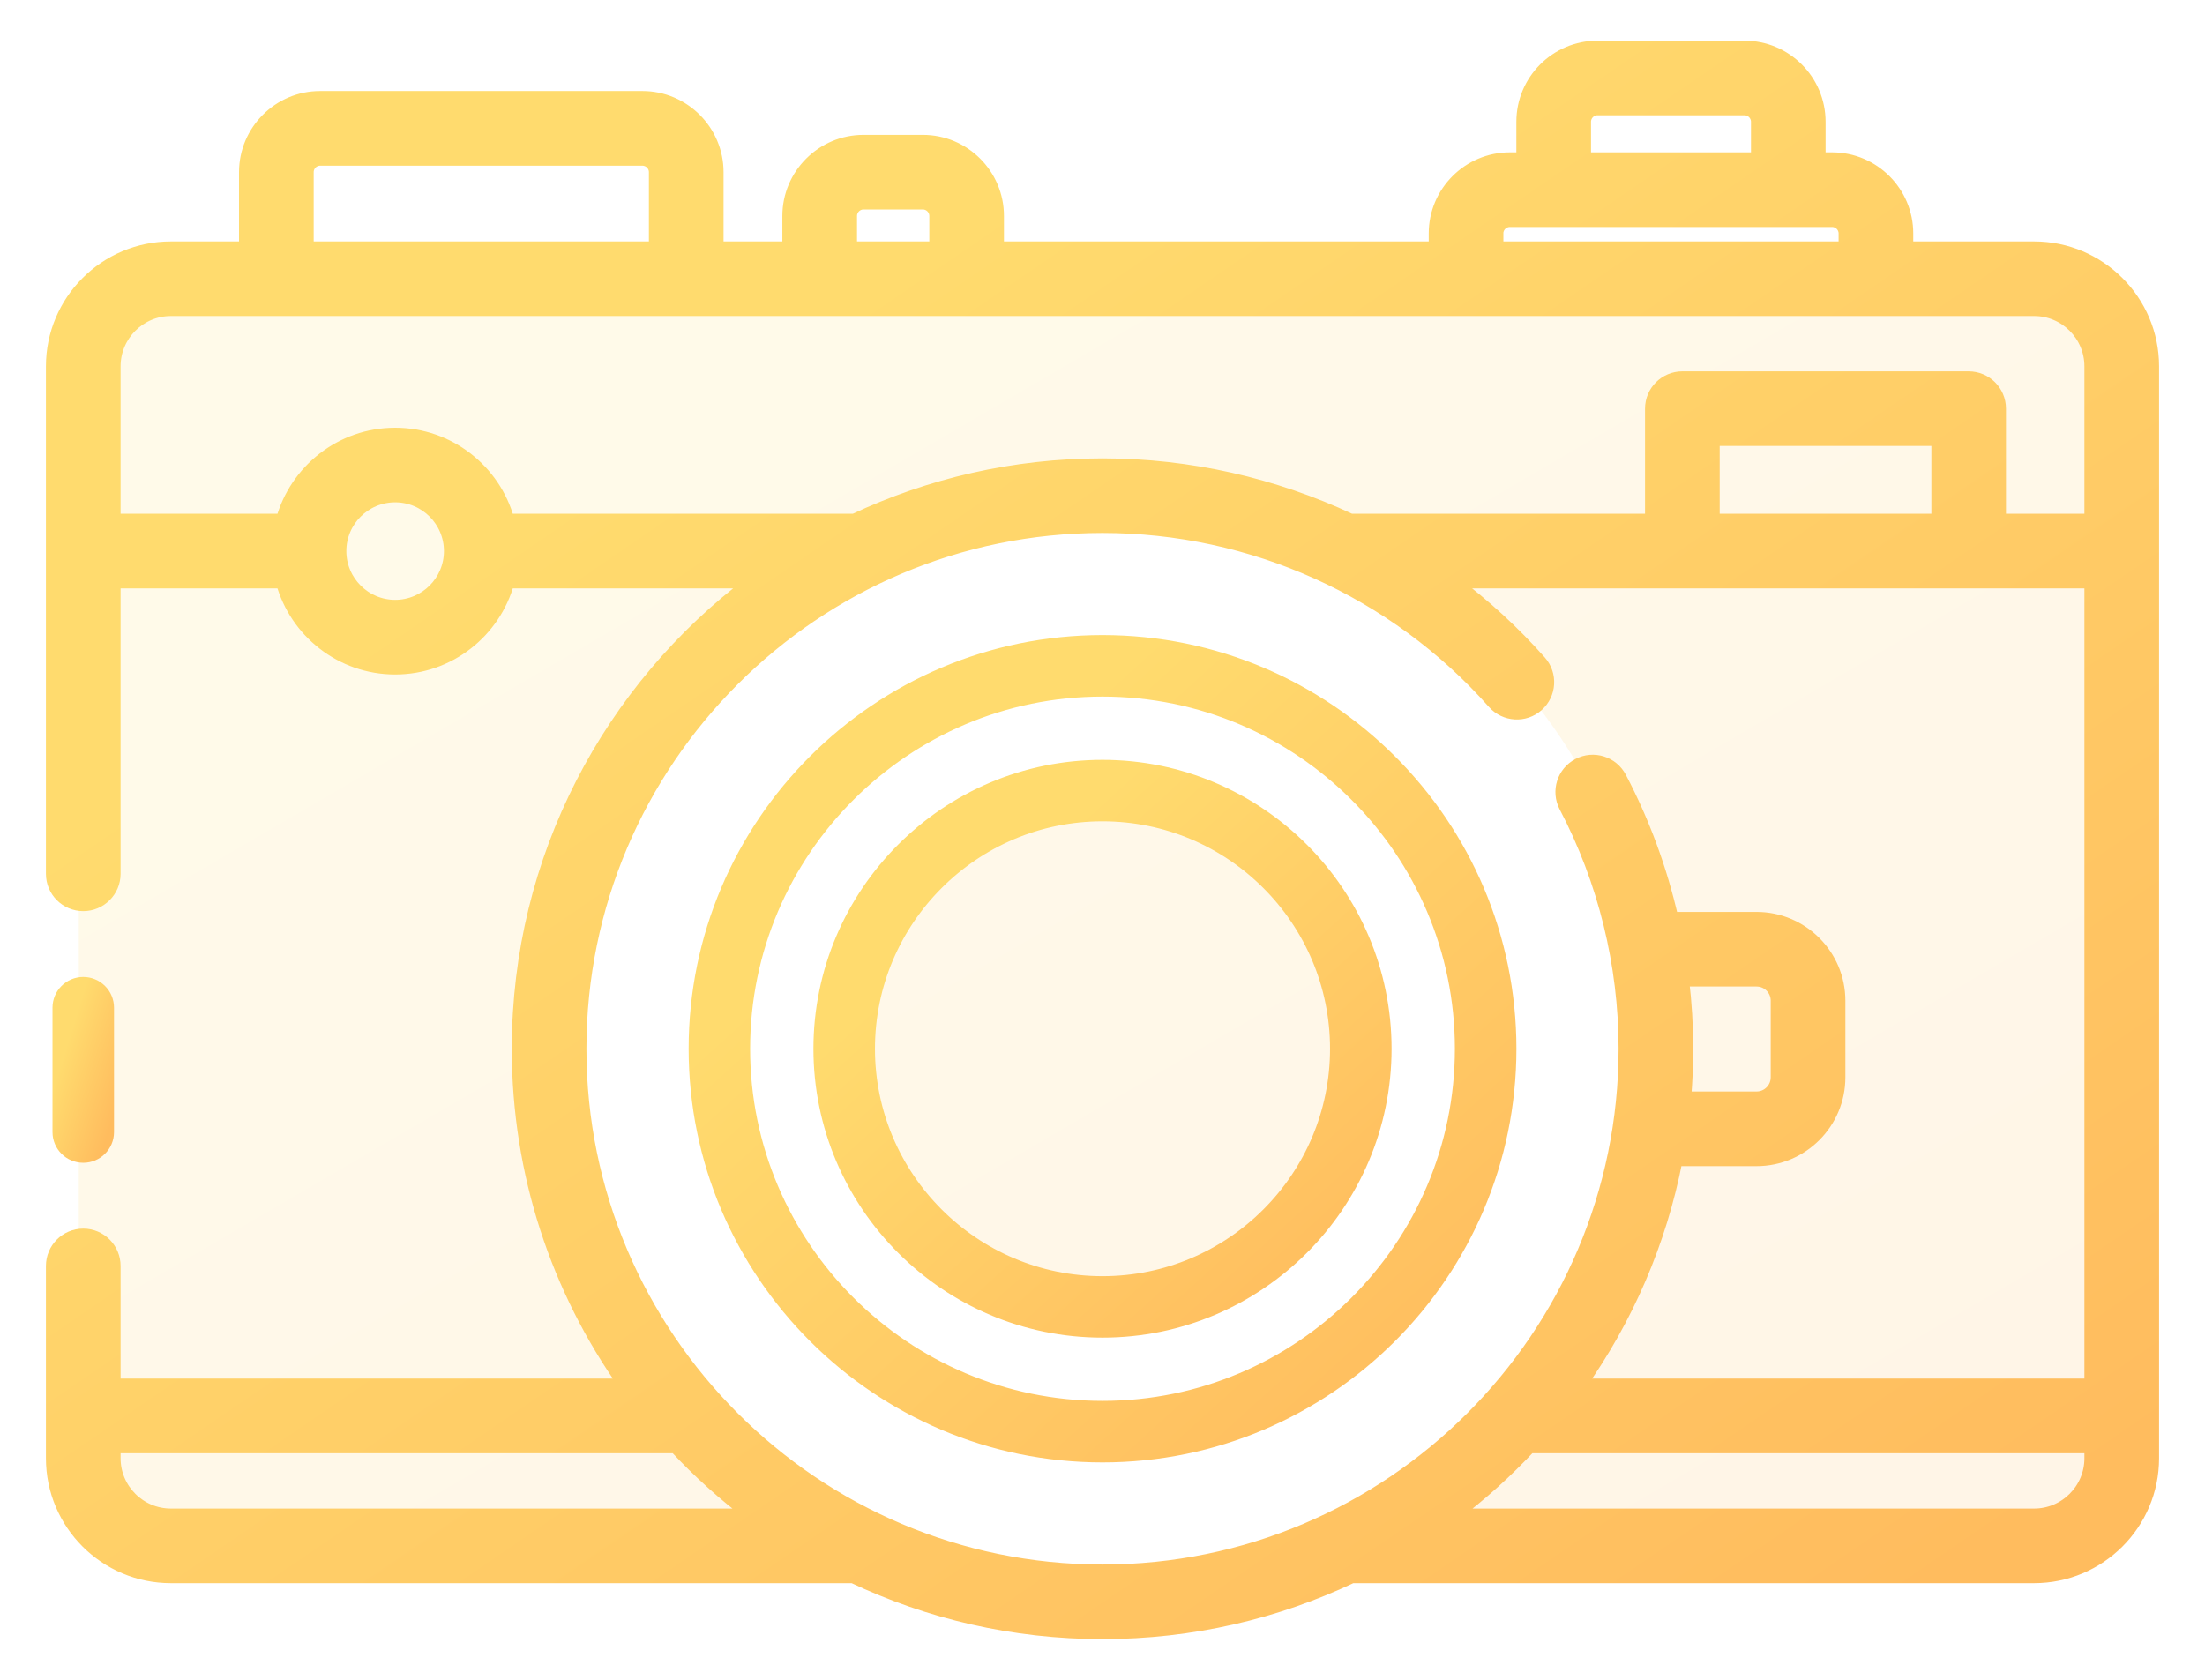
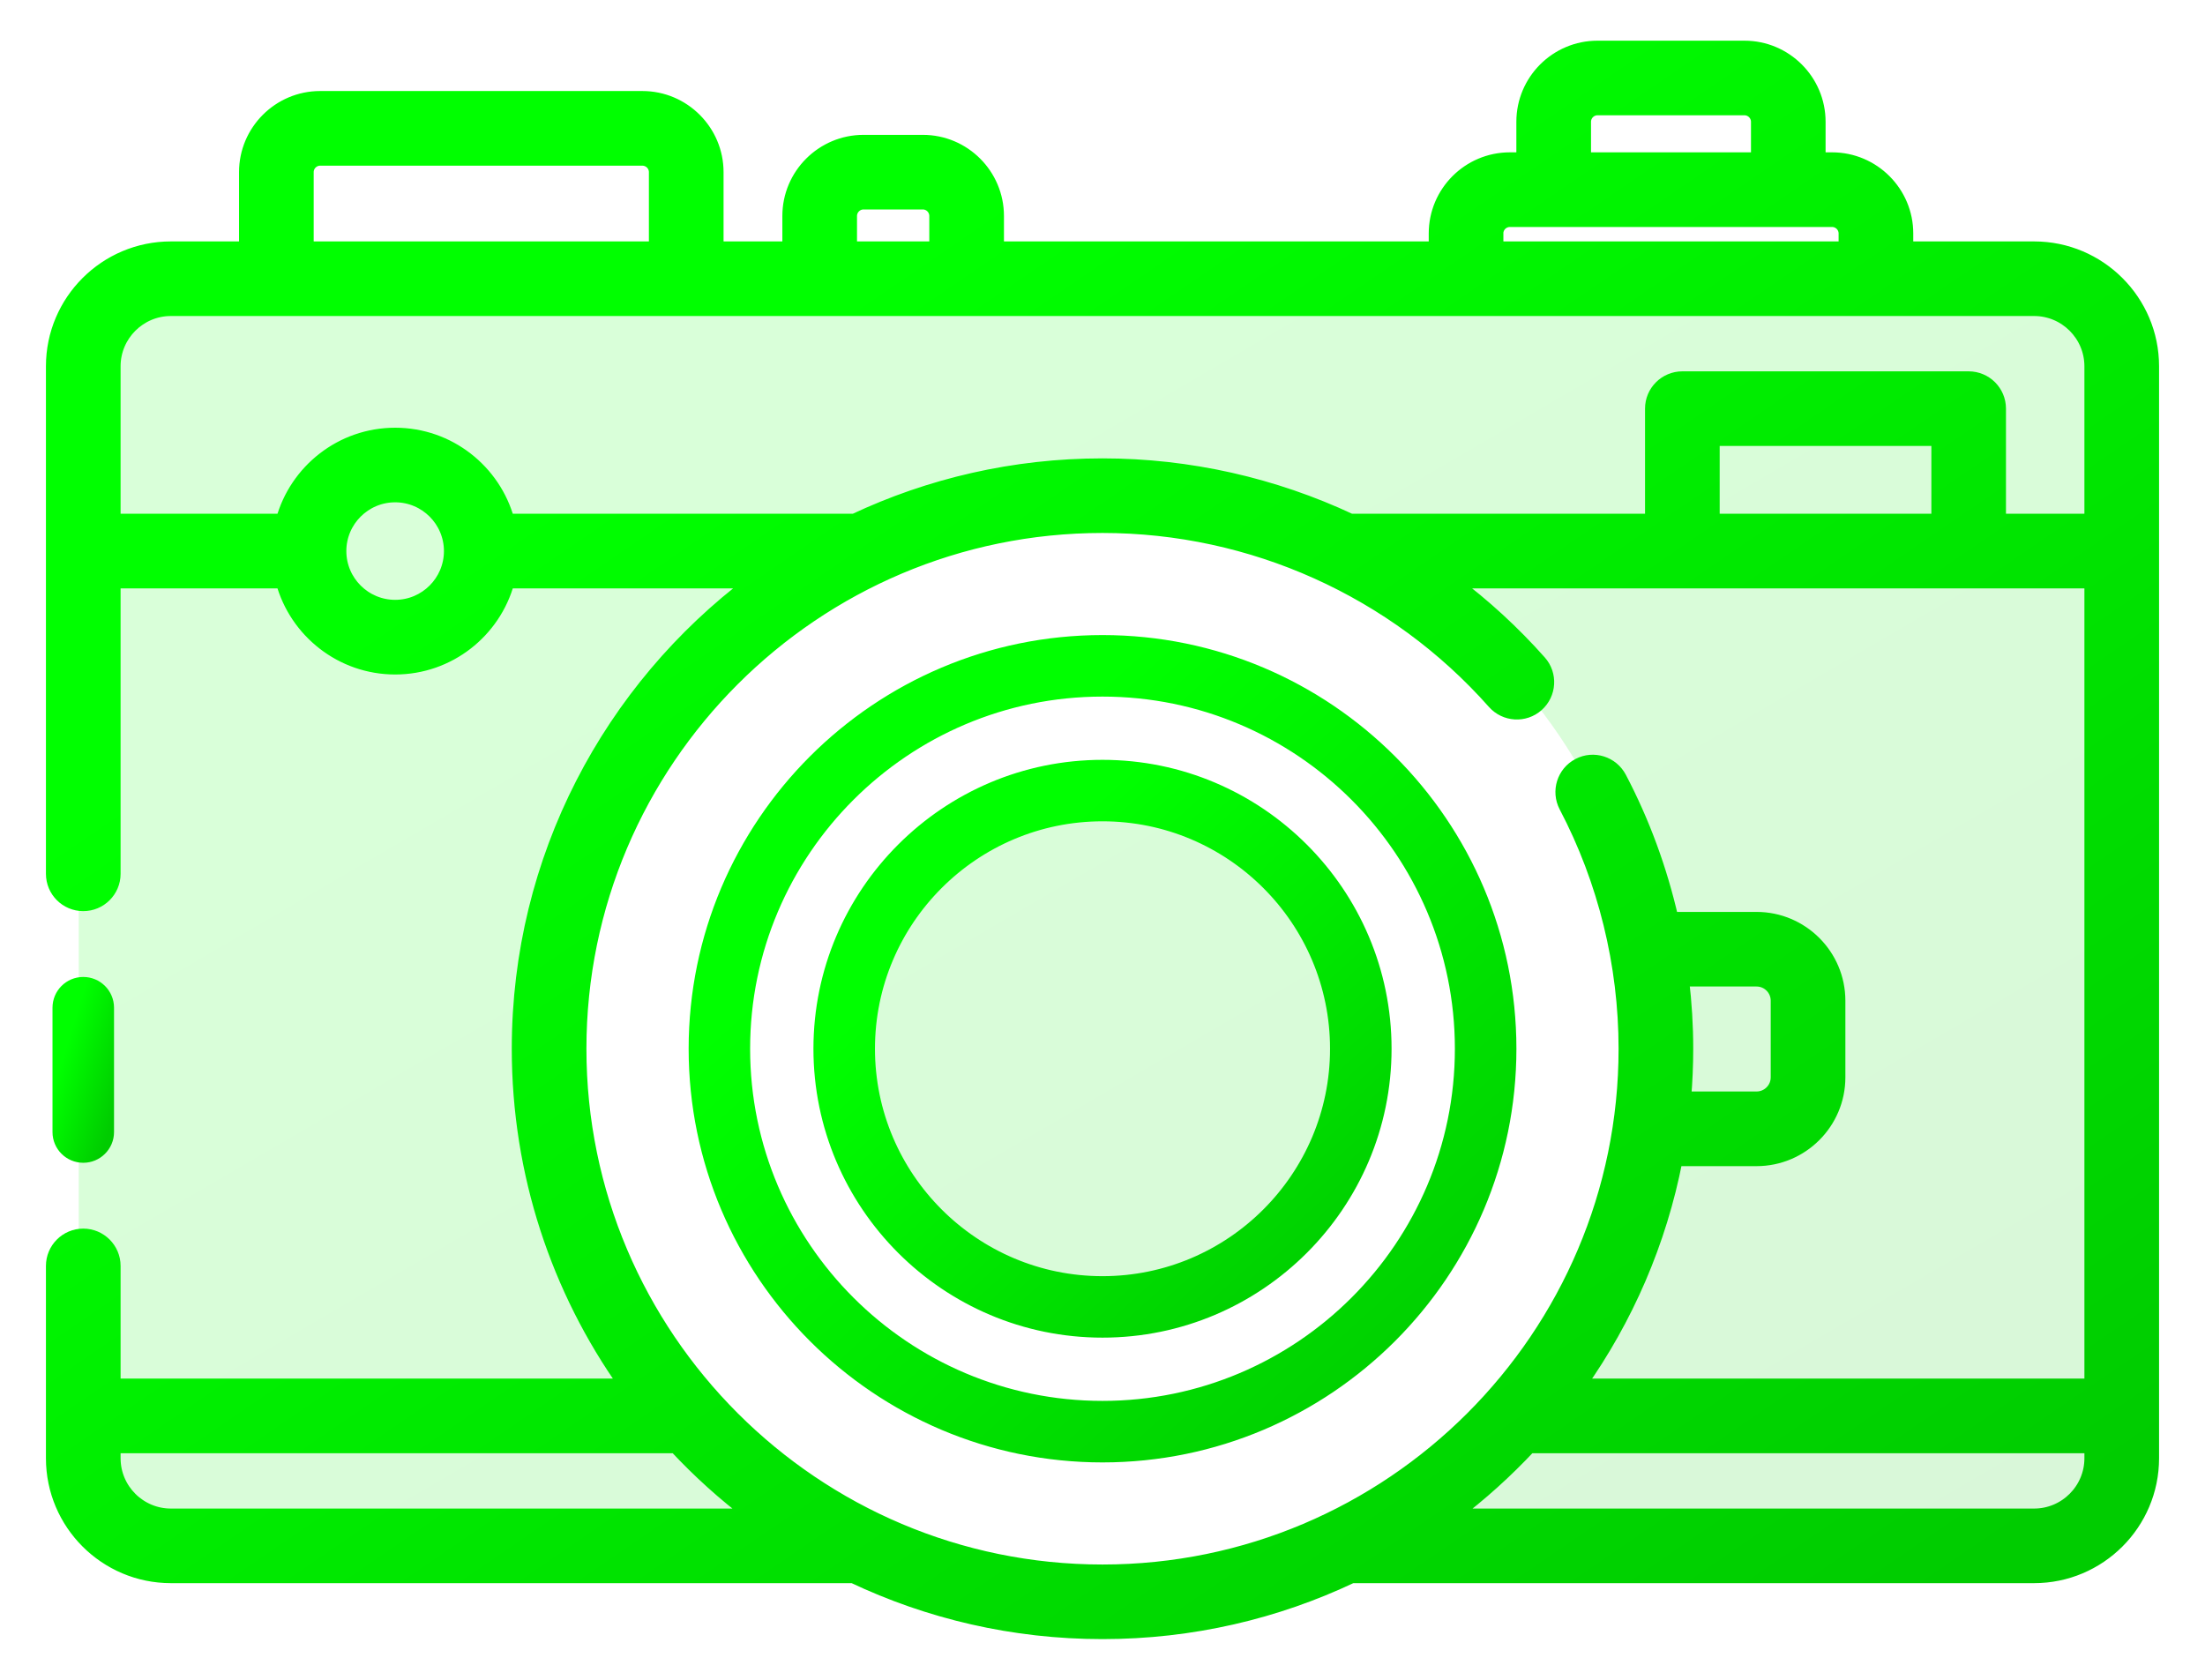
<svg xmlns="http://www.w3.org/2000/svg" width="42" height="32" viewBox="0 0 42 32" fill="none">
  <path opacity="0.15" fill-rule="evenodd" clip-rule="evenodd" d="M1.5 6.898C1.5 5.794 2.395 4.898 3.5 4.898H38.3C39.405 4.898 40.3 5.794 40.3 6.898V27.887C40.3 28.992 39.405 29.887 38.3 29.887H24.211C28.439 28.531 31.5 24.569 31.5 19.892C31.5 14.095 26.799 9.396 21 9.396C15.201 9.396 10.5 14.095 10.5 19.892C10.5 24.569 13.561 28.531 17.789 29.887H3.5C2.395 29.887 1.5 28.992 1.5 27.887V6.898ZM21 24.889C23.761 24.889 26 22.652 26 19.892C26 17.131 23.761 14.894 21 14.894C18.239 14.894 16 17.131 16 19.892C16 22.652 18.239 24.889 21 24.889Z" fill="url(#paint0_linear)" />
  <path d="M2.047 21.566C2.047 21.82 1.84 22.026 1.586 22.026C1.331 22.026 1.125 21.82 1.125 21.566V19.197C1.125 18.942 1.331 18.736 1.586 18.736C1.84 18.736 2.047 18.942 2.047 19.197V21.566Z" fill="url(#paint1_linear)" stroke="url(#paint2_linear)" stroke-width="0.25" />
  <path d="M38.745 4.724H36.318V4.447C36.318 3.665 35.681 3.027 34.897 3.027H34.648V2.32C34.648 1.537 34.011 0.9 33.228 0.9H30.428C29.645 0.9 29.008 1.537 29.008 2.32V3.027H28.759C27.976 3.027 27.339 3.664 27.339 4.447V4.724H18.998V4.114C18.998 3.331 18.361 2.694 17.578 2.694H16.448C15.665 2.694 15.027 3.331 15.027 4.114V4.724H13.657V3.279C13.657 2.497 13.019 1.859 12.236 1.859H6.098C5.315 1.859 4.678 2.497 4.678 3.279V4.724H3.255C2.012 4.724 1 5.735 1 6.978V16.646C1 16.97 1.262 17.232 1.586 17.232C1.909 17.232 2.172 16.97 2.172 16.646V11.084H5.379C5.637 12.028 6.502 12.724 7.527 12.724C8.552 12.724 9.416 12.028 9.674 11.084H14.328C11.625 13.115 9.873 16.346 9.873 19.978C9.873 22.363 10.628 24.575 11.912 26.387H2.172V24.116C2.172 23.793 1.909 23.53 1.586 23.53C1.262 23.53 1 23.793 1 24.116V27.78C1 29.023 2.012 30.034 3.255 30.034H16.249C17.691 30.717 19.301 31.1 21 31.1C22.699 31.1 24.31 30.717 25.752 30.033C25.757 30.033 25.761 30.034 25.766 30.034H38.745C39.988 30.034 41 29.023 41 27.78V6.978C41 5.735 39.988 4.724 38.745 4.724ZM30.18 2.32C30.18 2.183 30.291 2.071 30.429 2.071H33.228C33.365 2.071 33.477 2.183 33.477 2.32V3.027H30.18V2.32H30.18ZM28.51 4.447C28.51 4.31 28.622 4.199 28.759 4.199H34.897C35.034 4.199 35.146 4.31 35.146 4.447V4.724H28.511V4.447H28.51ZM16.199 4.114C16.199 3.977 16.311 3.865 16.448 3.865H17.578C17.715 3.865 17.826 3.977 17.826 4.114V4.724H16.199V4.114ZM5.85 3.279C5.85 3.142 5.961 3.031 6.098 3.031H12.236C12.373 3.031 12.485 3.142 12.485 3.279V4.724H5.85V3.279ZM7.527 11.552C6.945 11.552 6.472 11.079 6.472 10.498C6.472 9.917 6.945 9.444 7.527 9.444C8.108 9.444 8.581 9.917 8.581 10.498C8.581 11.079 8.108 11.552 7.527 11.552ZM9.674 9.912C9.416 8.969 8.552 8.273 7.527 8.273C6.501 8.273 5.637 8.969 5.379 9.912H2.172V6.978C2.172 6.381 2.658 5.895 3.255 5.895H38.745C39.342 5.895 39.828 6.381 39.828 6.978V9.912H38.084V7.784C38.084 7.461 37.822 7.199 37.498 7.199H32.045C31.722 7.199 31.459 7.461 31.459 7.784V9.912H25.727C24.263 9.226 22.651 8.857 21 8.857C19.31 8.857 17.707 9.236 16.271 9.912H9.674ZM32.631 9.912V8.37H36.913V9.912H32.631ZM3.255 28.863C2.658 28.863 2.172 28.377 2.172 27.78V27.559H12.867C13.31 28.034 13.794 28.471 14.314 28.863H3.255ZM11.045 19.979C11.045 14.492 15.511 10.028 21 10.028C23.847 10.028 26.564 11.251 28.454 13.384C28.669 13.626 29.039 13.649 29.281 13.434C29.523 13.219 29.546 12.849 29.331 12.607C28.828 12.04 28.273 11.531 27.676 11.084H39.828V26.387H30.088C30.983 25.123 31.62 23.665 31.925 22.09H33.458C34.322 22.09 35.025 21.387 35.025 20.523V19.064C35.025 18.2 34.322 17.497 33.458 17.497H31.845C31.632 16.565 31.301 15.661 30.857 14.816C30.706 14.53 30.352 14.419 30.066 14.57C29.779 14.72 29.669 15.074 29.819 15.361C30.562 16.775 30.955 18.372 30.955 19.979C30.955 25.465 26.489 29.929 21 29.929C15.511 29.929 11.045 25.465 11.045 19.979ZM32.048 18.668H33.458C33.676 18.668 33.853 18.845 33.853 19.063V20.523C33.853 20.741 33.676 20.918 33.458 20.918H32.087C32.113 20.608 32.127 20.295 32.127 19.978C32.127 19.54 32.1 19.102 32.048 18.668ZM38.745 28.863H27.686C28.206 28.471 28.69 28.034 29.134 27.559H39.828V27.78C39.828 28.377 39.342 28.863 38.745 28.863Z" fill="url(#paint3_linear)" stroke="url(#paint4_linear)" stroke-width="0.25" />
  <path d="M13.242 19.979C13.242 15.702 16.722 12.223 21 12.223C25.278 12.223 28.759 15.702 28.759 19.979C28.759 24.255 25.278 27.734 21 27.734C16.722 27.734 13.242 24.255 13.242 19.979ZM14.163 19.979C14.163 23.747 17.23 26.812 21 26.812C24.77 26.812 27.837 23.747 27.837 19.979C27.837 16.21 24.77 13.145 21 13.145C17.23 13.145 14.163 16.21 14.163 19.979Z" fill="url(#paint5_linear)" stroke="url(#paint6_linear)" stroke-width="0.25" />
  <path d="M15.619 19.979C15.619 17.013 18.033 14.6 21 14.6C23.967 14.6 26.381 17.013 26.381 19.979C26.381 22.944 23.967 25.357 21 25.357C18.033 25.357 15.619 22.944 15.619 19.979ZM16.541 19.979C16.541 22.436 18.541 24.436 21 24.436C23.459 24.436 25.459 22.436 25.459 19.979C25.459 17.52 23.459 15.521 21 15.521C18.541 15.521 16.541 17.52 16.541 19.979Z" fill="url(#paint7_linear)" stroke="url(#paint8_linear)" stroke-width="0.25" />
  <defs>
    <linearGradient id="paint0_linear" x1="3.699" y1="4.898" x2="22.569" y2="37.252" gradientUnits="userSpaceOnUse">
-       <stop offset="0.259" stop-color="#FFDB6E" />
-       <stop offset="1" stop-color="#FFBC5E" />
+       <stop offset="0.259" stop-color="#00FF00" />
+       <stop offset="1" stop-color="#00CC00" />
    </linearGradient>
    <linearGradient id="paint1_linear" x1="1.177" y1="18.736" x2="2.789" y2="19.235" gradientUnits="userSpaceOnUse">
-       <stop offset="0.259" stop-color="#FFDB6E" />
-       <stop offset="1" stop-color="#FFBC5E" />
+       <stop offset="0.259" stop-color="#00FF00" />
+       <stop offset="1" stop-color="#00CC00" />
    </linearGradient>
    <linearGradient id="paint2_linear" x1="1.177" y1="18.736" x2="2.789" y2="19.235" gradientUnits="userSpaceOnUse">
-       <stop offset="0.259" stop-color="#FFDB6E" />
-       <stop offset="1" stop-color="#FFBC5E" />
+       <stop offset="0.259" stop-color="#00FF00" />
+       <stop offset="1" stop-color="#00CC00" />
    </linearGradient>
    <linearGradient id="paint3_linear" x1="3.267" y1="0.9" x2="27.682" y2="36.609" gradientUnits="userSpaceOnUse">
-       <stop offset="0.259" stop-color="#FFDB6E" />
-       <stop offset="1" stop-color="#FFBC5E" />
+       <stop offset="0.259" stop-color="#00FF00" />
+       <stop offset="1" stop-color="#00CC00" />
    </linearGradient>
    <linearGradient id="paint4_linear" x1="3.267" y1="0.9" x2="27.682" y2="36.609" gradientUnits="userSpaceOnUse">
-       <stop offset="0.259" stop-color="#FFDB6E" />
-       <stop offset="1" stop-color="#FFBC5E" />
+       <stop offset="0.259" stop-color="#00FF00" />
+       <stop offset="1" stop-color="#00CC00" />
    </linearGradient>
    <linearGradient id="paint5_linear" x1="14.121" y1="12.223" x2="27.511" y2="27.015" gradientUnits="userSpaceOnUse">
-       <stop offset="0.259" stop-color="#FFDB6E" />
-       <stop offset="1" stop-color="#FFBC5E" />
+       <stop offset="0.259" stop-color="#00FF00" />
+       <stop offset="1" stop-color="#00CC00" />
    </linearGradient>
    <linearGradient id="paint6_linear" x1="14.121" y1="12.223" x2="27.511" y2="27.015" gradientUnits="userSpaceOnUse">
-       <stop offset="0.259" stop-color="#FFDB6E" />
-       <stop offset="1" stop-color="#FFBC5E" />
+       <stop offset="0.259" stop-color="#00FF00" />
+       <stop offset="1" stop-color="#00CC00" />
    </linearGradient>
    <linearGradient id="paint7_linear" x1="16.229" y1="14.6" x2="25.516" y2="24.859" gradientUnits="userSpaceOnUse">
-       <stop offset="0.259" stop-color="#FFDB6E" />
-       <stop offset="1" stop-color="#FFBC5E" />
+       <stop offset="0.259" stop-color="#00FF00" />
+       <stop offset="1" stop-color="#00CC00" />
    </linearGradient>
    <linearGradient id="paint8_linear" x1="16.229" y1="14.6" x2="25.516" y2="24.859" gradientUnits="userSpaceOnUse">
-       <stop offset="0.259" stop-color="#FFDB6E" />
-       <stop offset="1" stop-color="#FFBC5E" />
+       <stop offset="0.259" stop-color="#00FF00" />
+       <stop offset="1" stop-color="#00CC00" />
    </linearGradient>
  </defs>
</svg>
